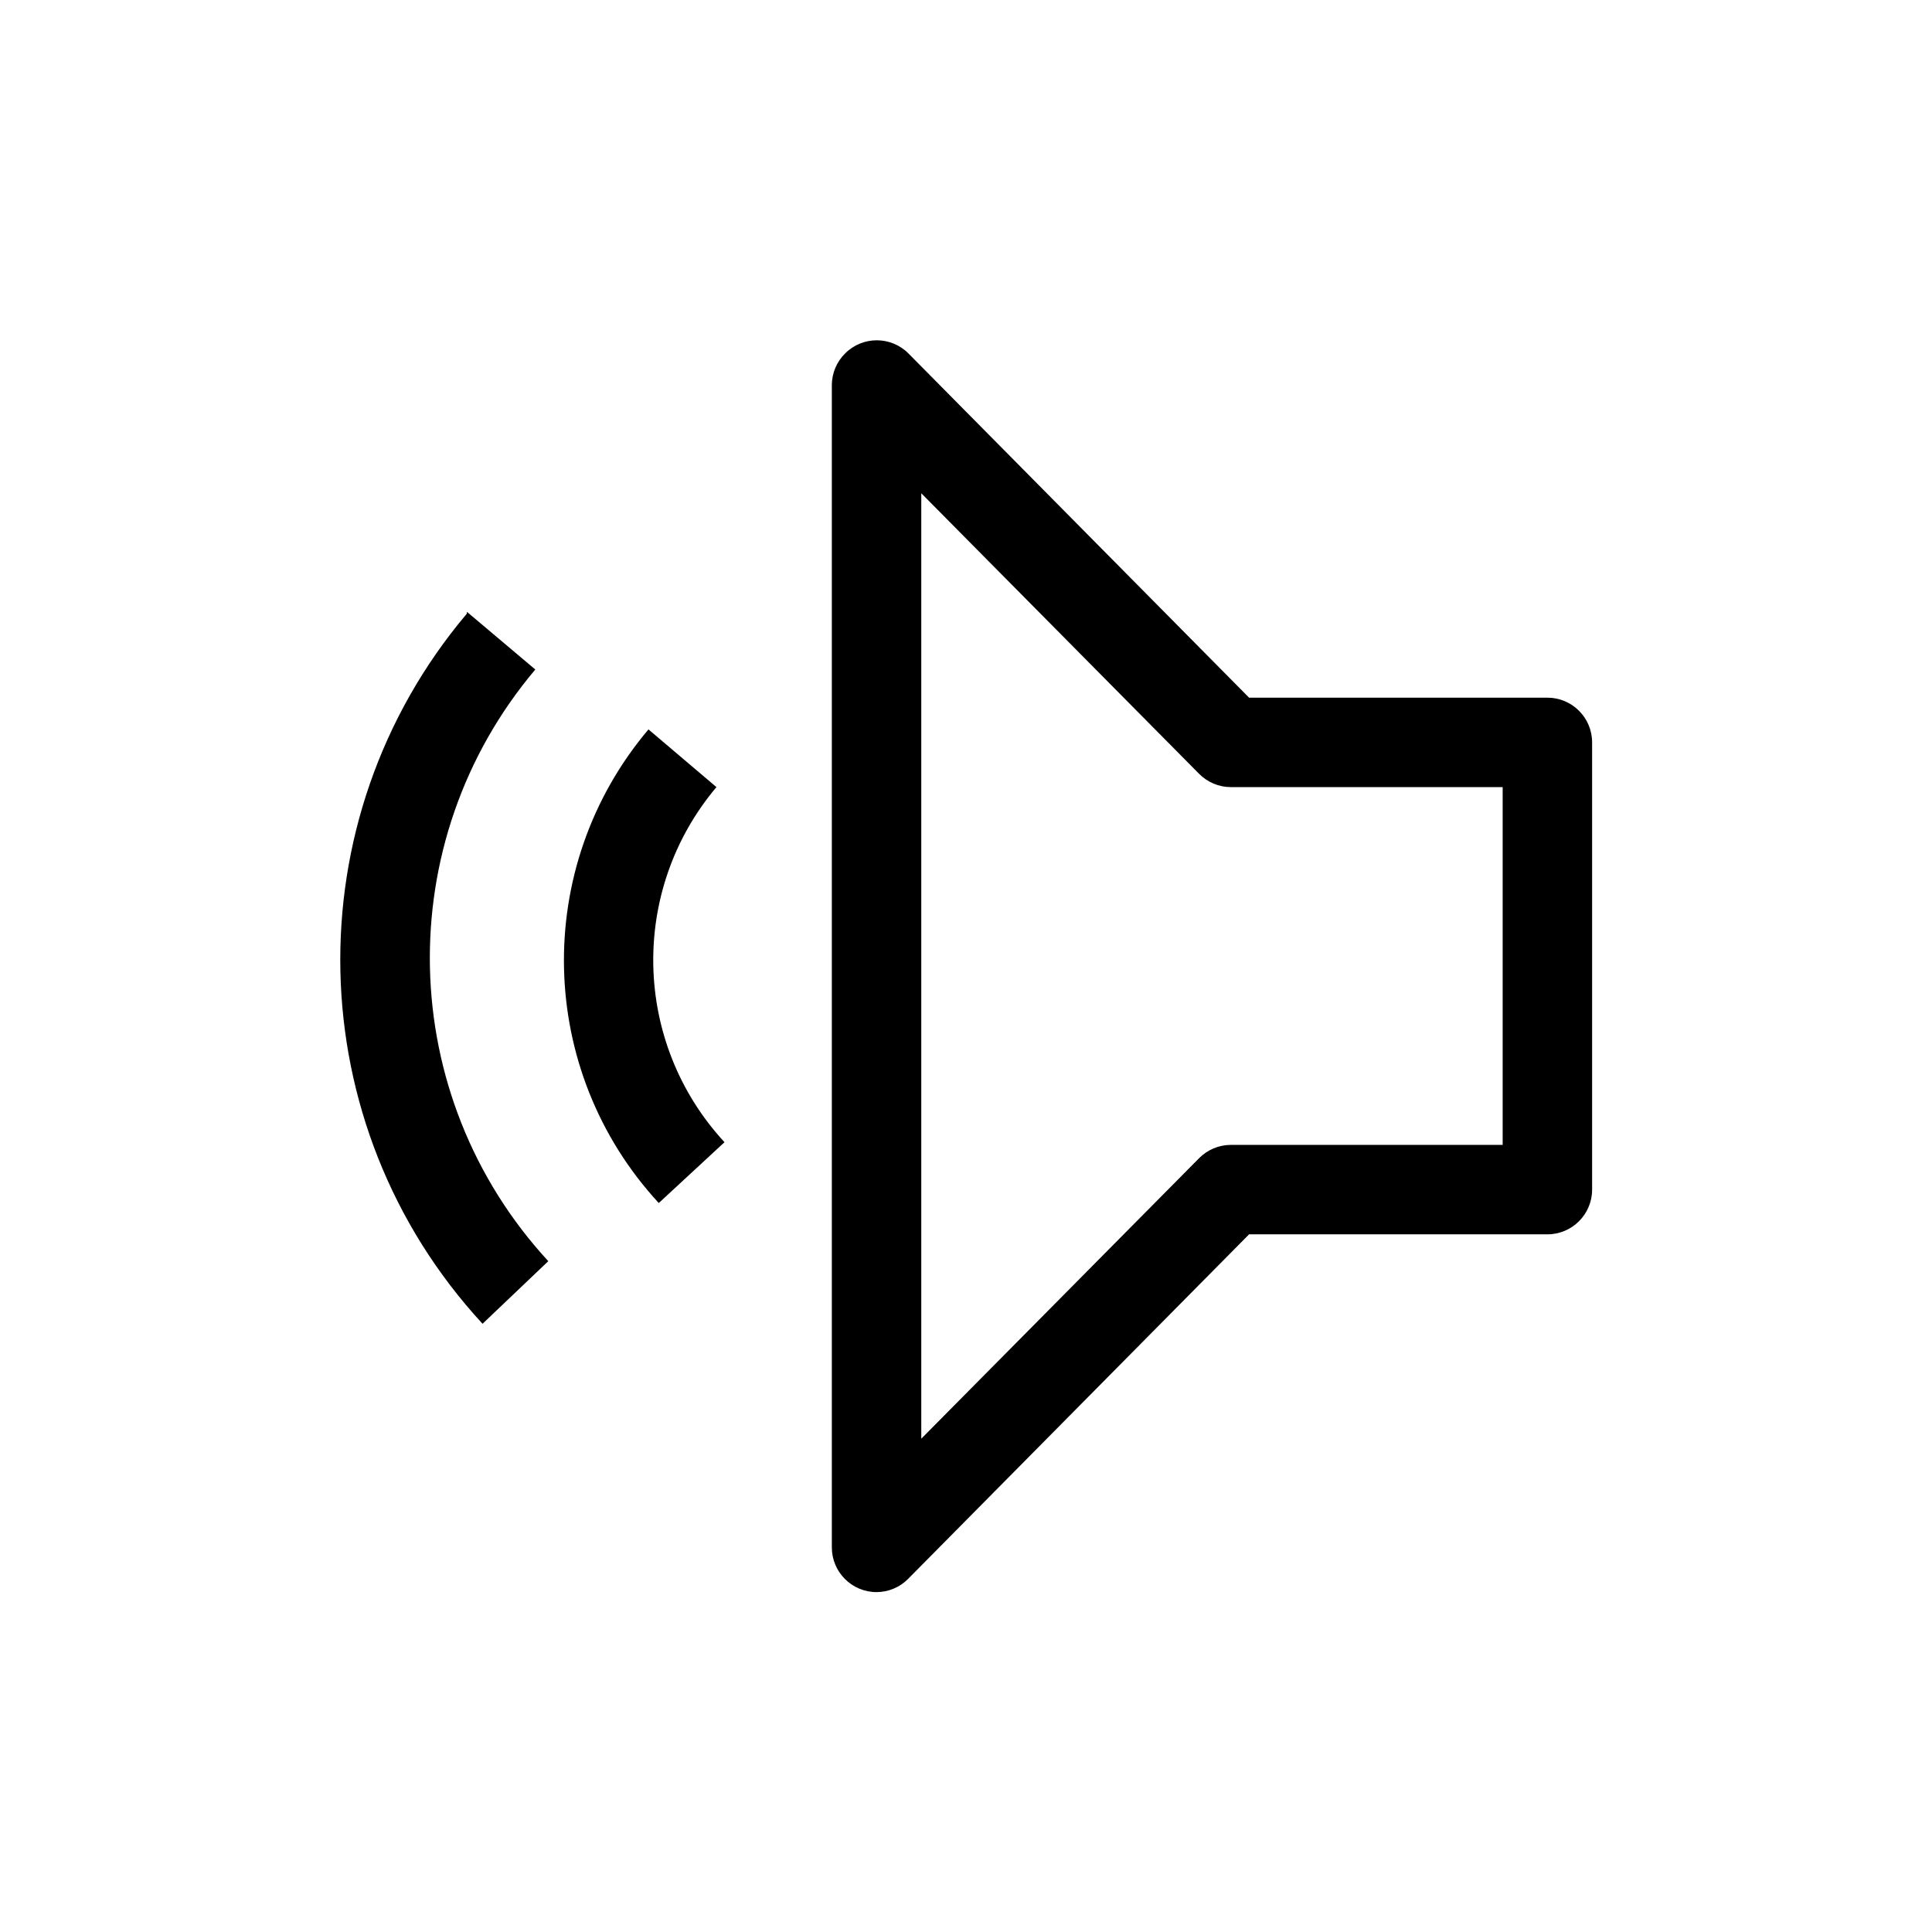
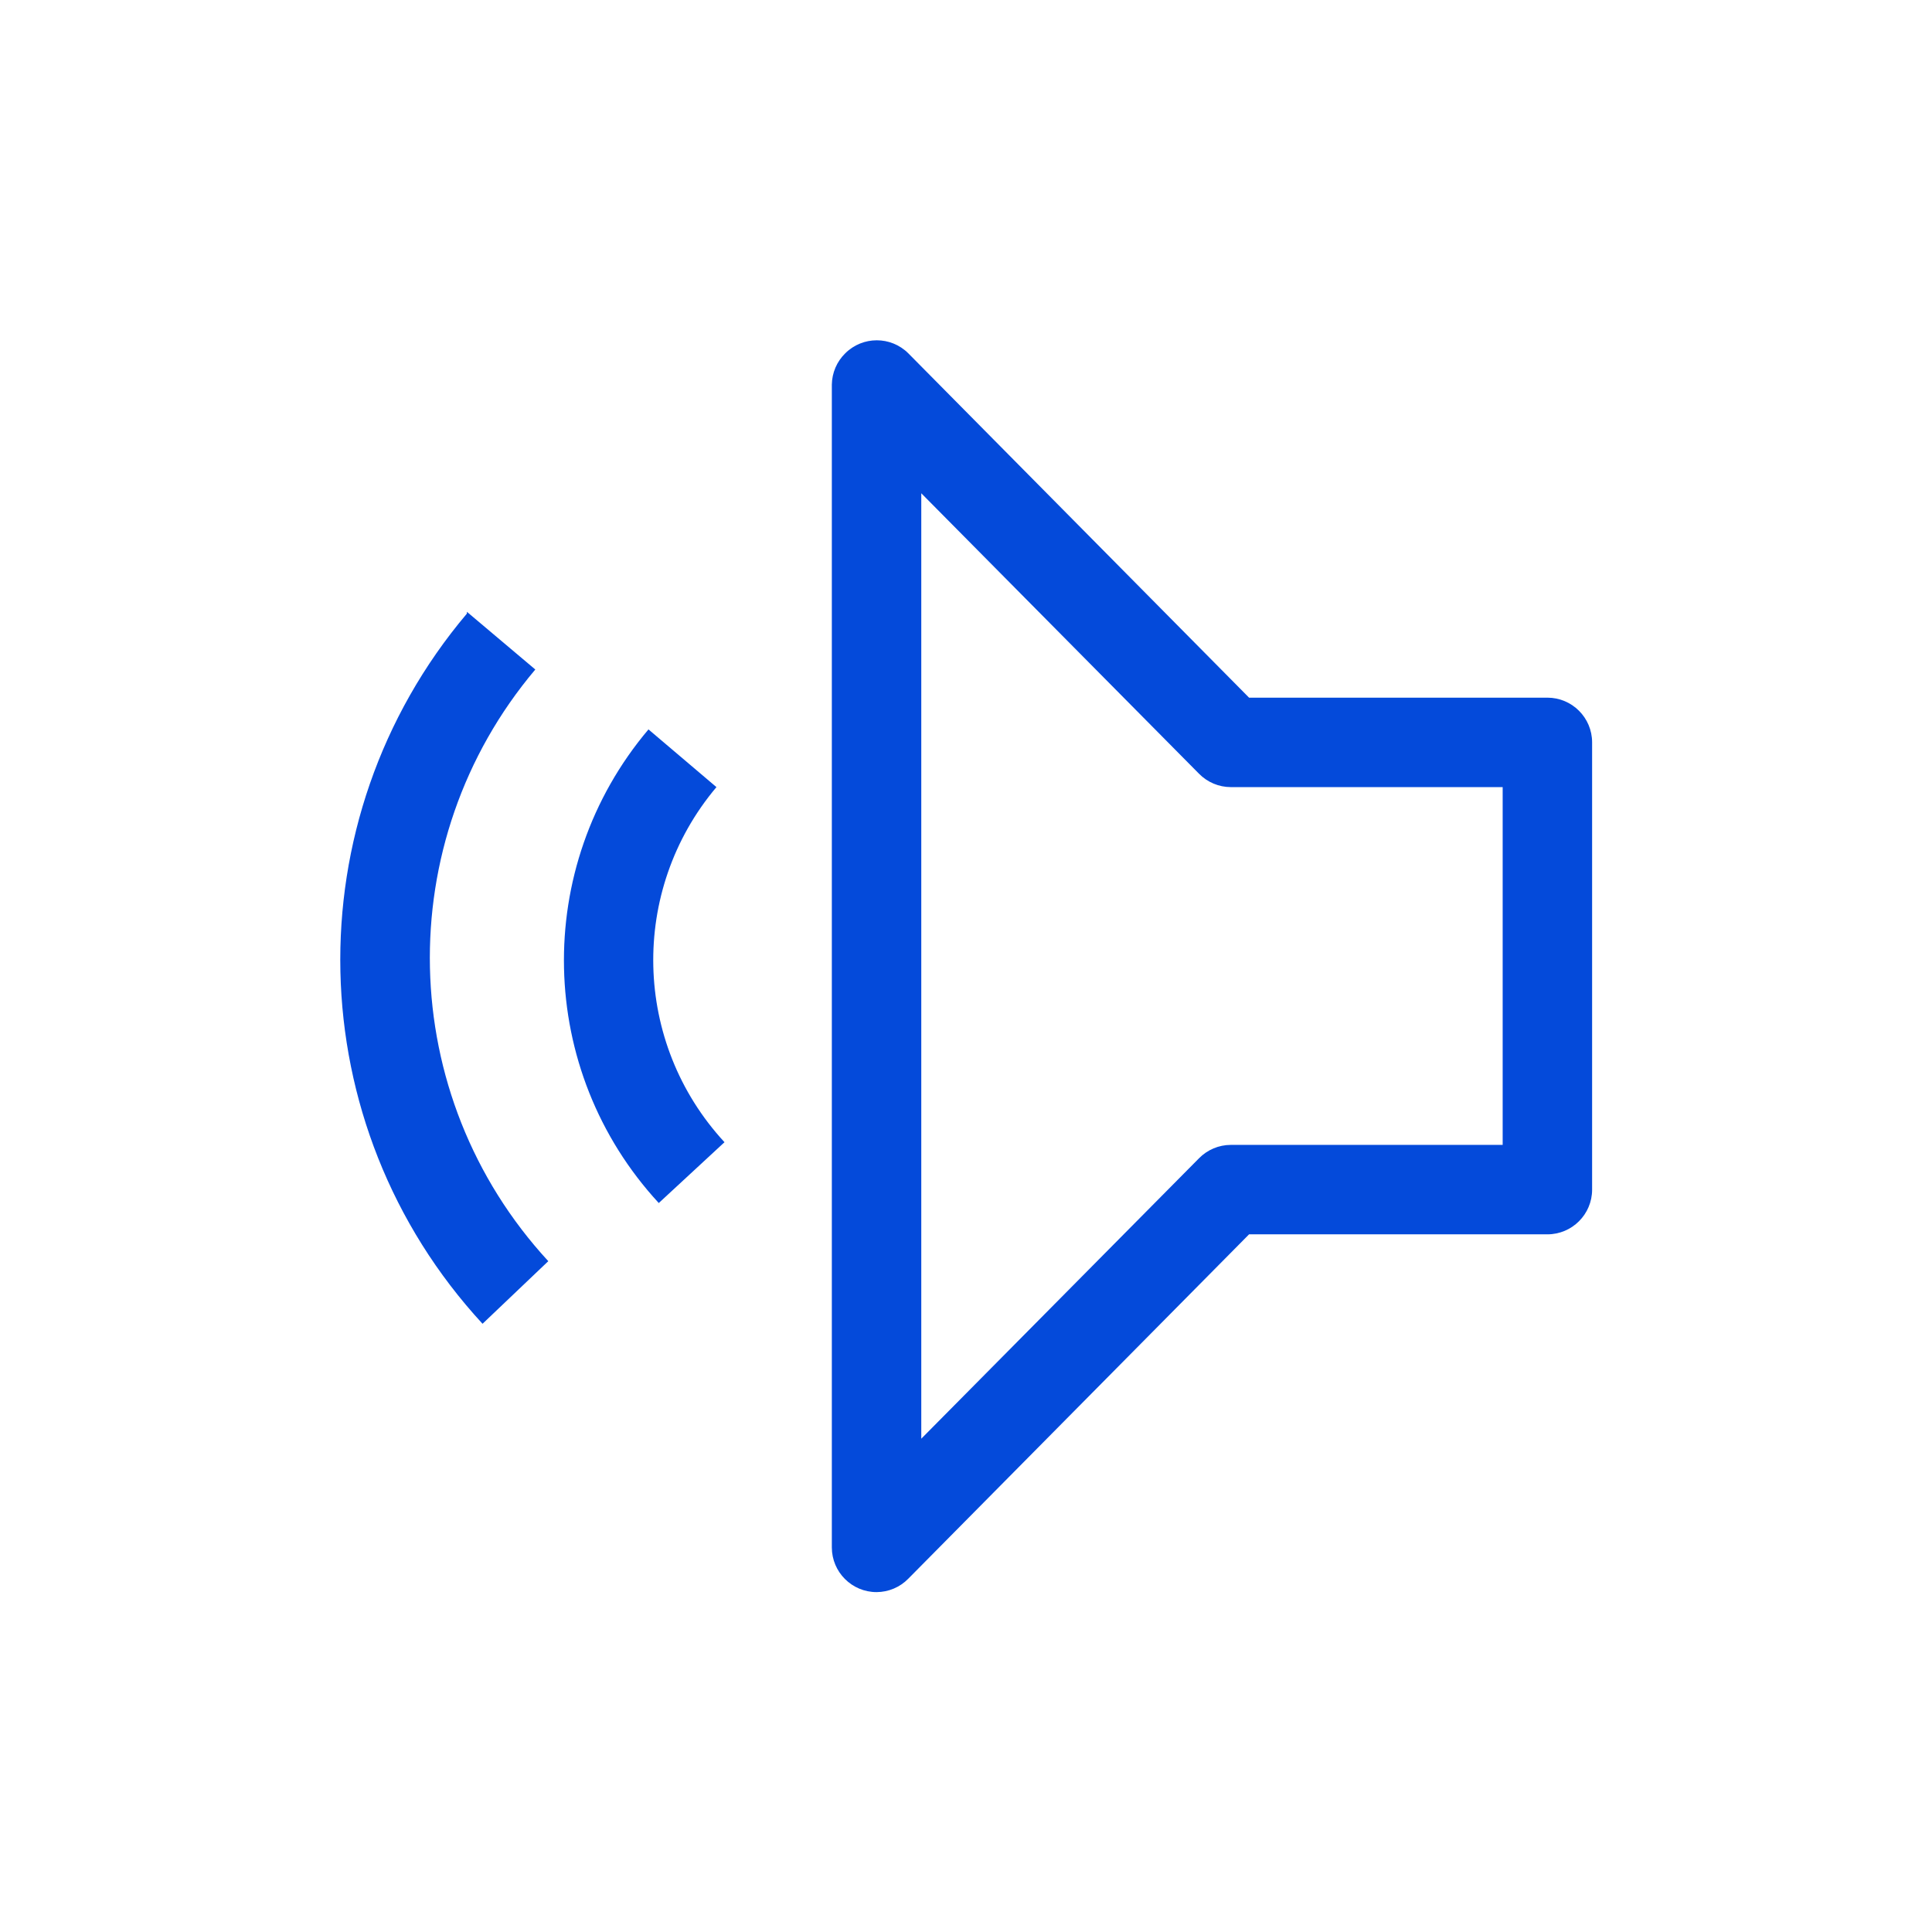
<svg xmlns="http://www.w3.org/2000/svg" width="36px" height="36px" viewBox="0 0 54 54" version="1.1">
  <style>
    #Page-1{transform:translate(9px,9px);}
    </style>
  <g id="Page-1" stroke="none" stroke-width="1" fill="none" fill-rule="evenodd">
-     <g id="114-copy-6" transform="translate(-494, -700)" fill="#000000">
+     <g id="114-copy-6" transform="translate(-494, -700)" fill="#044ADA">
      <g id="Group" transform="translate(492, 698)">
        <g id="icon/image/settings/32" transform="translate(20, 20) scale(-1, 1) translate(-20, -20) ">
          <path d="M33.95,10.1 L32.038,11.713 C36.103,16.528 35.947,23.617 31.675,28.25 L33.513,30 C38.643,24.44 38.831,15.93 33.95,10.15 L33.95,10.1 Z M26.975,15 C29.414,17.892 29.317,22.147 26.75,24.925 L28.587,26.625 C32.009,22.917 32.132,17.241 28.875,13.387 L26.975,15 Z M22.5,37.5 C22.166,37.499 21.846,37.364 21.613,37.125 L12.088,27.5 L3.75,27.5 C3.06,27.5 2.5,26.94 2.5,26.25 L2.5,13.75 C2.5,13.06 3.06,12.5 3.75,12.5 L12.088,12.5 L21.613,2.875 C22.1,2.39 22.887,2.39 23.375,2.875 C23.611,3.106 23.745,3.42 23.75,3.75 L23.75,36.25 C23.75,36.94 23.19,37.5 22.5,37.5 L22.5,37.5 Z M5,25 L12.6,25 C12.934,25.001 13.254,25.136 13.488,25.375 L21.25,33.212 L21.25,6.787 L13.488,14.625 C13.254,14.864 12.934,14.999 12.6,15 L5,15 L5,25 Z" id="Fill" />
        </g>
      </g>
    </g>
  </g>
</svg>
